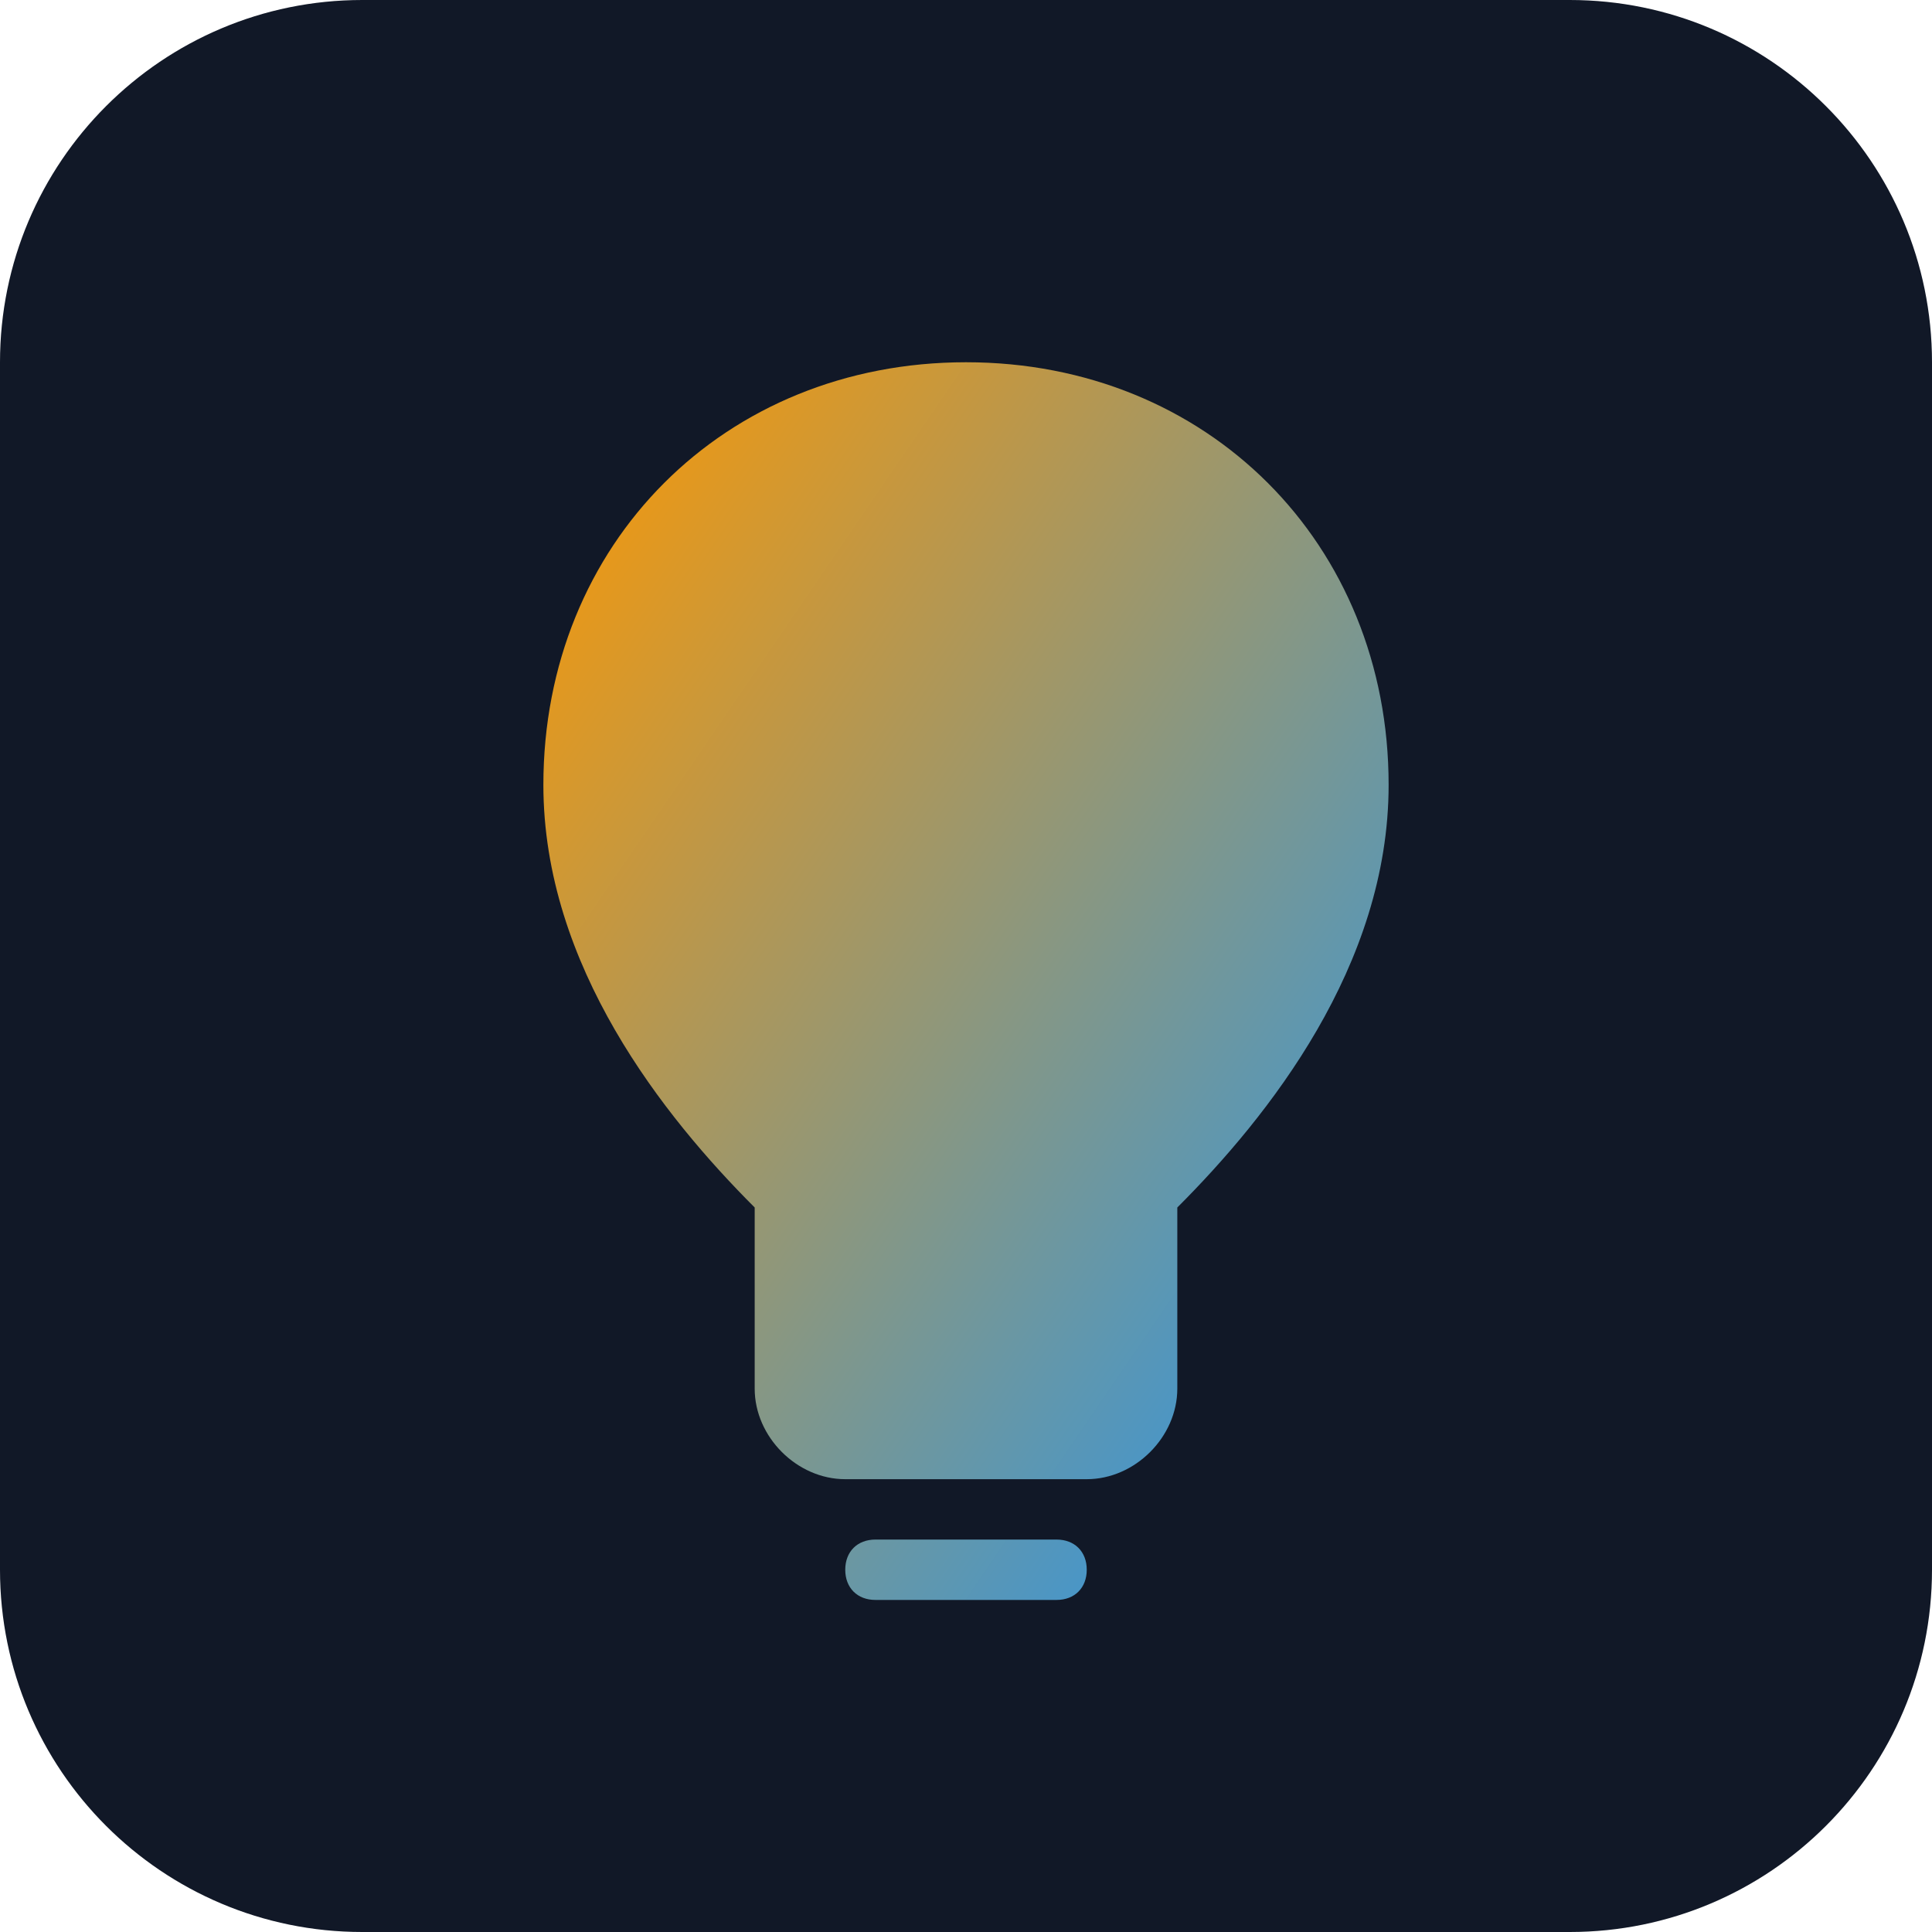
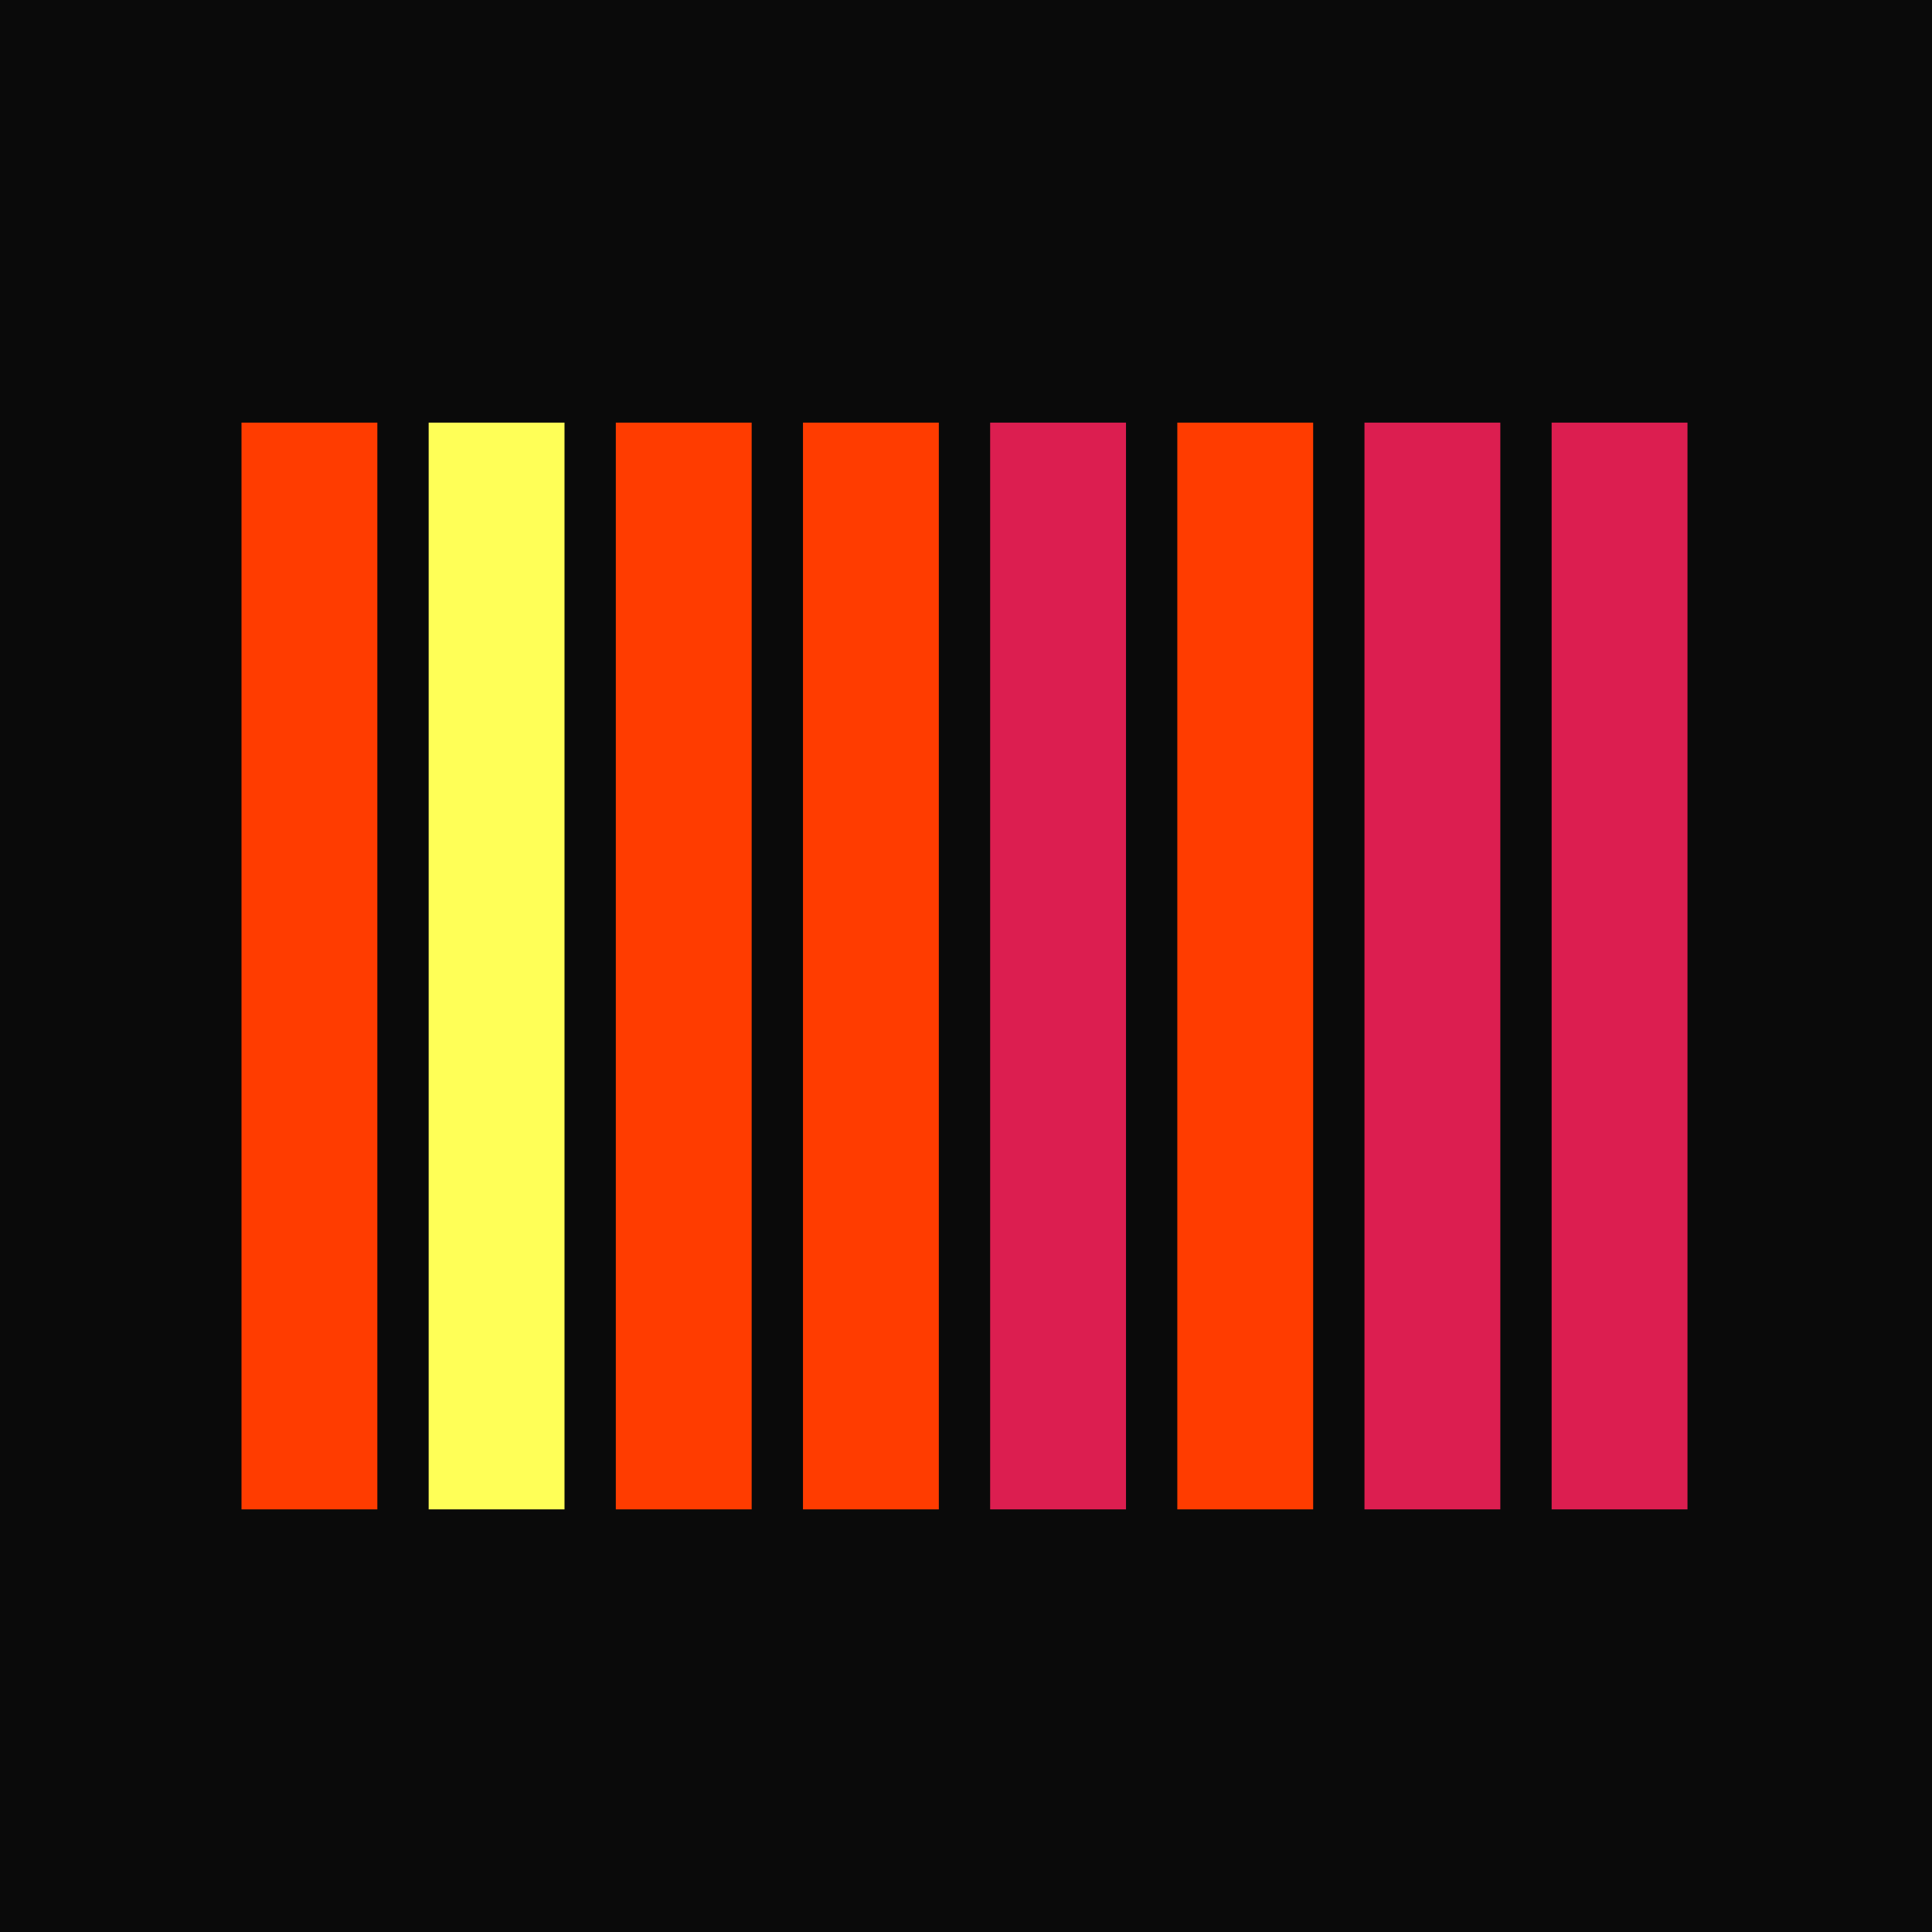
- <svg xmlns="http://www.w3.org/2000/svg" width="32" height="32" viewBox="0 0 32 32">
-   <defs>
-     <linearGradient id="grad" x1="0%" y1="0%" x2="100%" y2="100%">
-       <stop offset="0%" style="stop-color:#FF9800;stop-opacity:1" />
-       <stop offset="100%" style="stop-color:#2196F3;stop-opacity:1" />
-     </linearGradient>
-   </defs>
-   <rect width="32" height="32" rx="6" fill="#111827" />
-   <path d="M16 6 C12 6 9 9 9 13 C9 16 11 18.5 12.5 20 L12.5 23 C12.5 23.8 13.2 24.5 14 24.5 L18 24.5 C18.8 24.5 19.5 23.8 19.5 23 L19.5 20 C21 18.5 23 16 23 13 C23 9 20 6 16 6 Z M14.5 25.5 L17.5 25.5 C17.8 25.5 18 25.7 18 26 C18 26.3 17.8 26.5 17.5 26.5 L14.5 26.5 C14.2 26.5 14 26.3 14 26 C14 25.7 14.2 25.5 14.5 25.5 Z" fill="url(#grad)" />
+ <svg xmlns="http://www.w3.org/2000/svg" viewBox="0 0 64 64">
+   <rect width="64" height="64" fill="#0A0A0A" />
+   <g transform="translate(8 14)">
+     <rect x="0" width="4.5" height="36" fill="#ff3c00" />
+     <rect x="6.2" width="4.5" height="36" fill="#ffff57" />
+     <rect x="12.4" width="4.5" height="36" fill="#ff3c00" />
+     <rect x="18.6" width="4.5" height="36" fill="#ff3c00" />
+     <rect x="24.8" width="4.5" height="36" fill="#dc1e50" />
+     <rect x="31" width="4.5" height="36" fill="#ff3c00" />
+     <rect x="37.2" width="4.5" height="36" fill="#dc1e50" />
+     <rect x="43.4" width="4.5" height="36" fill="#dc1e50" />
+   </g>
</svg>
